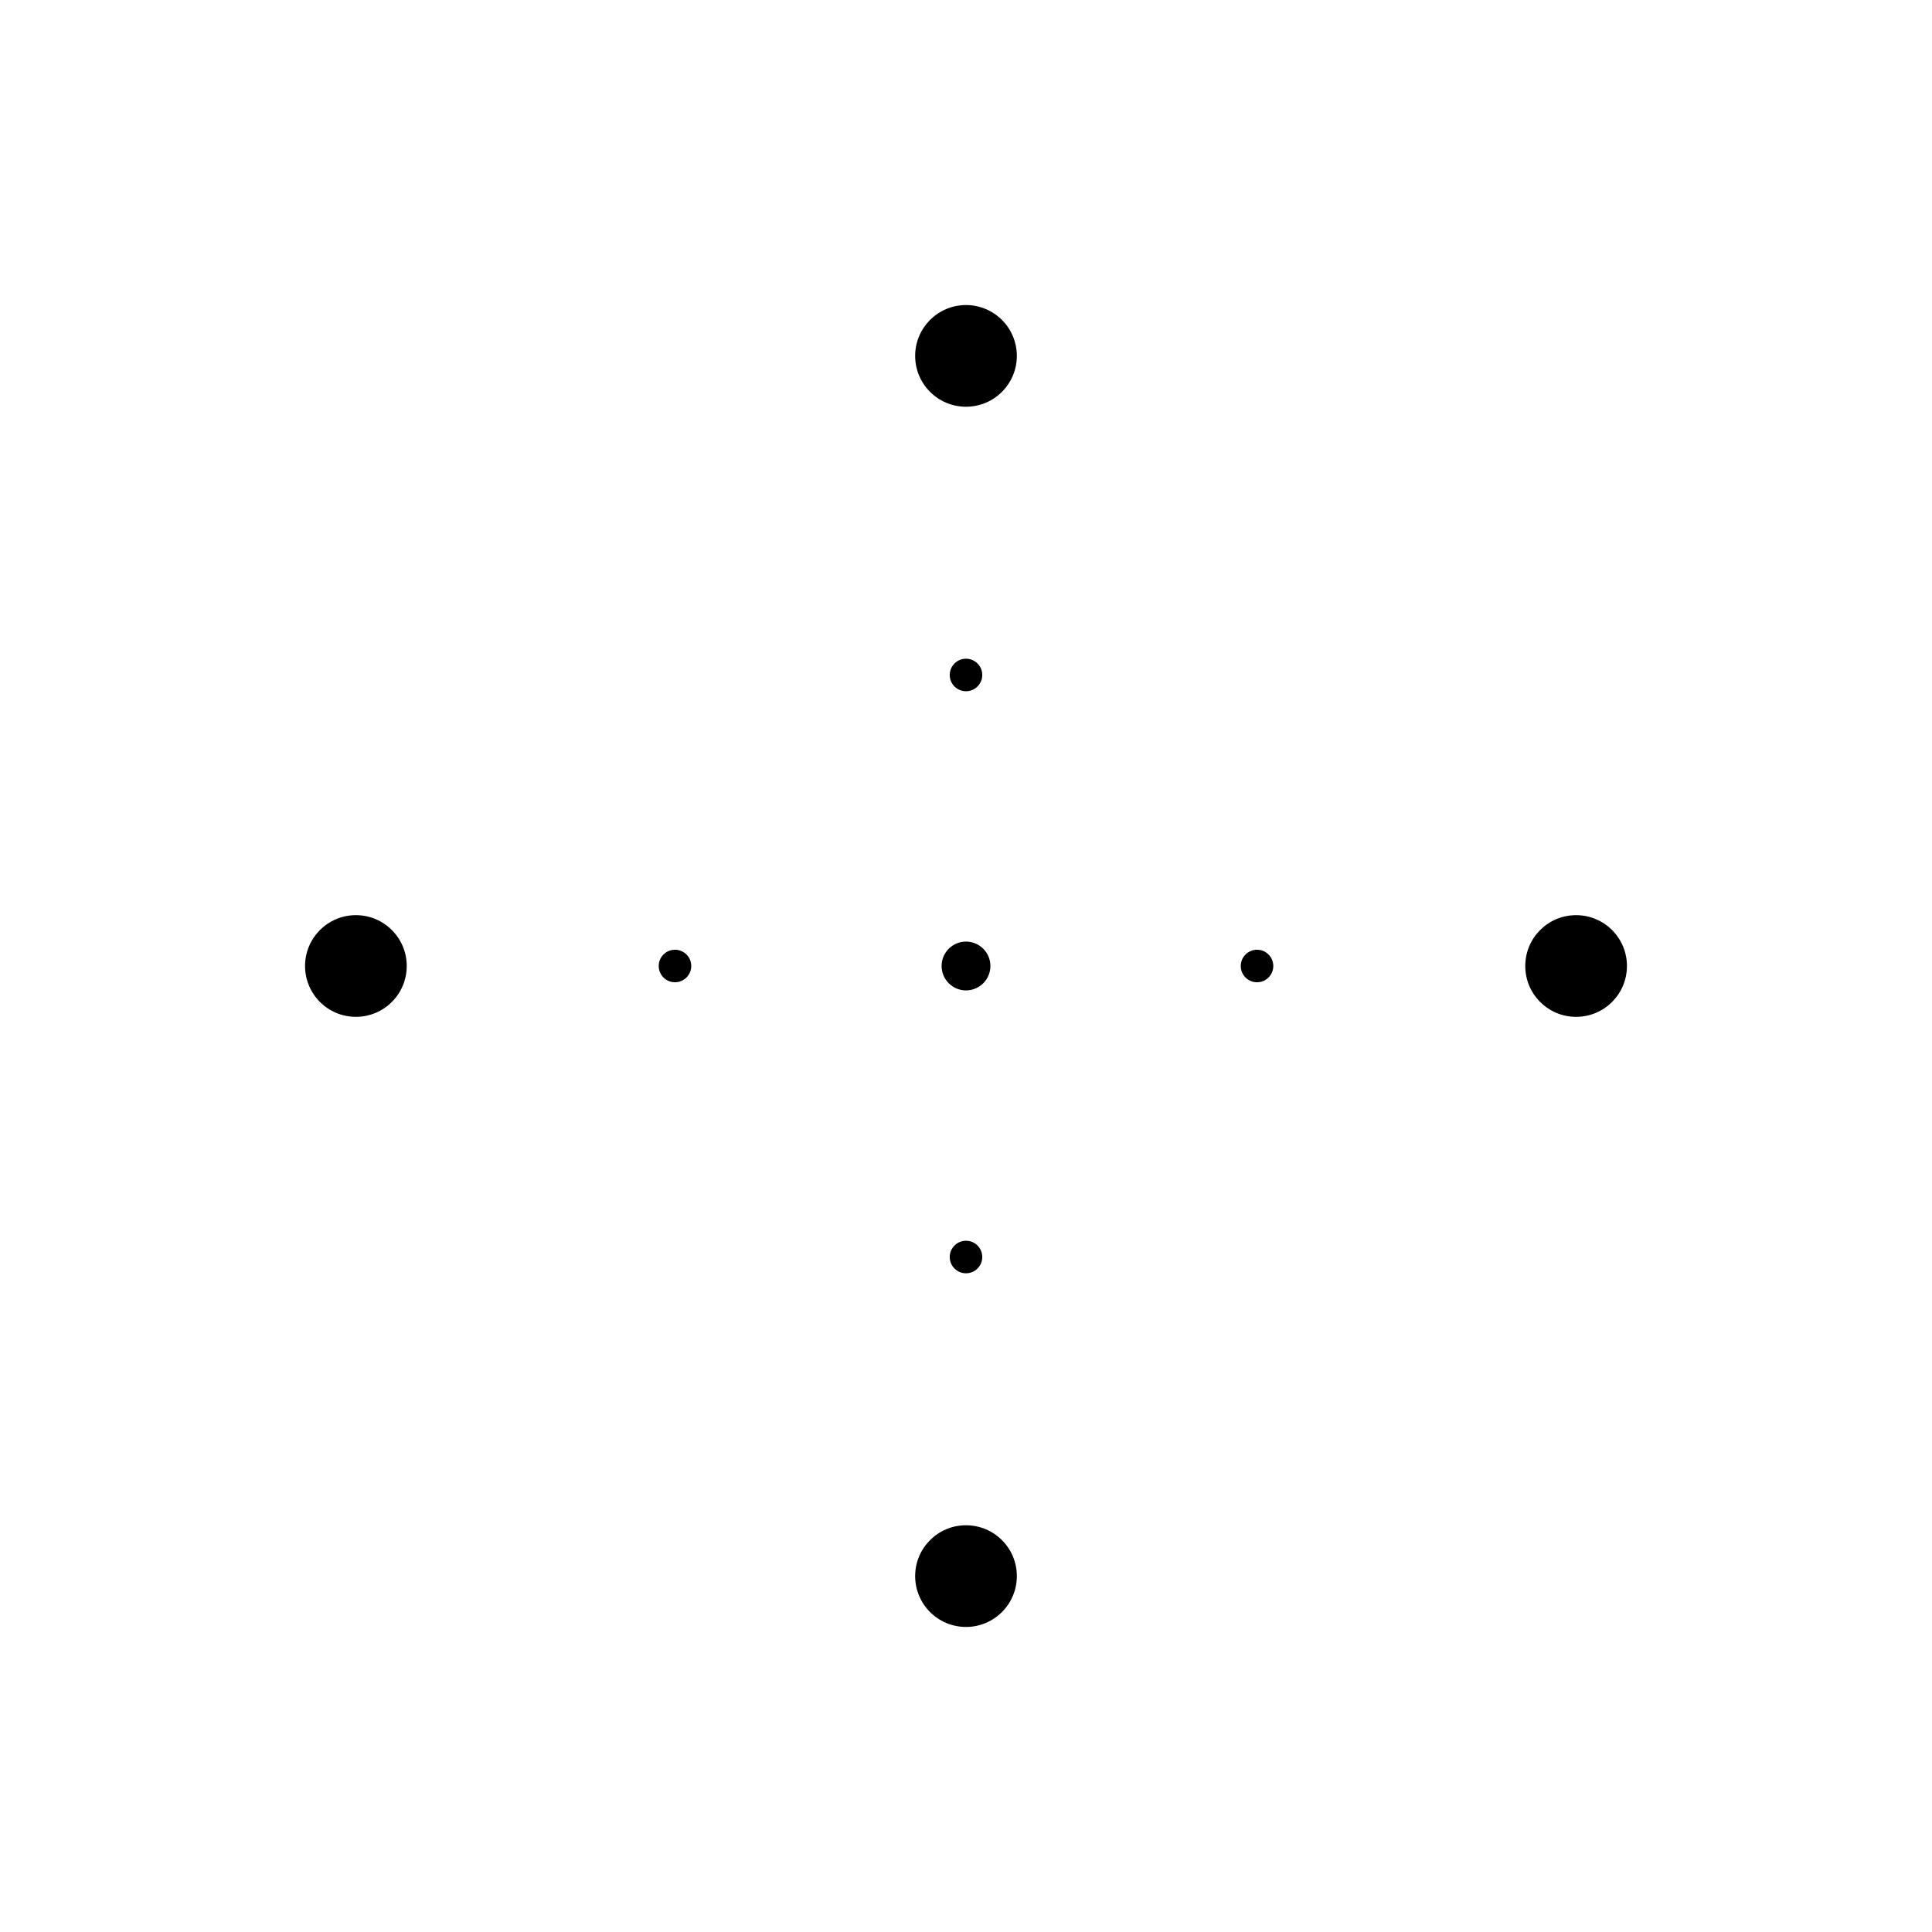
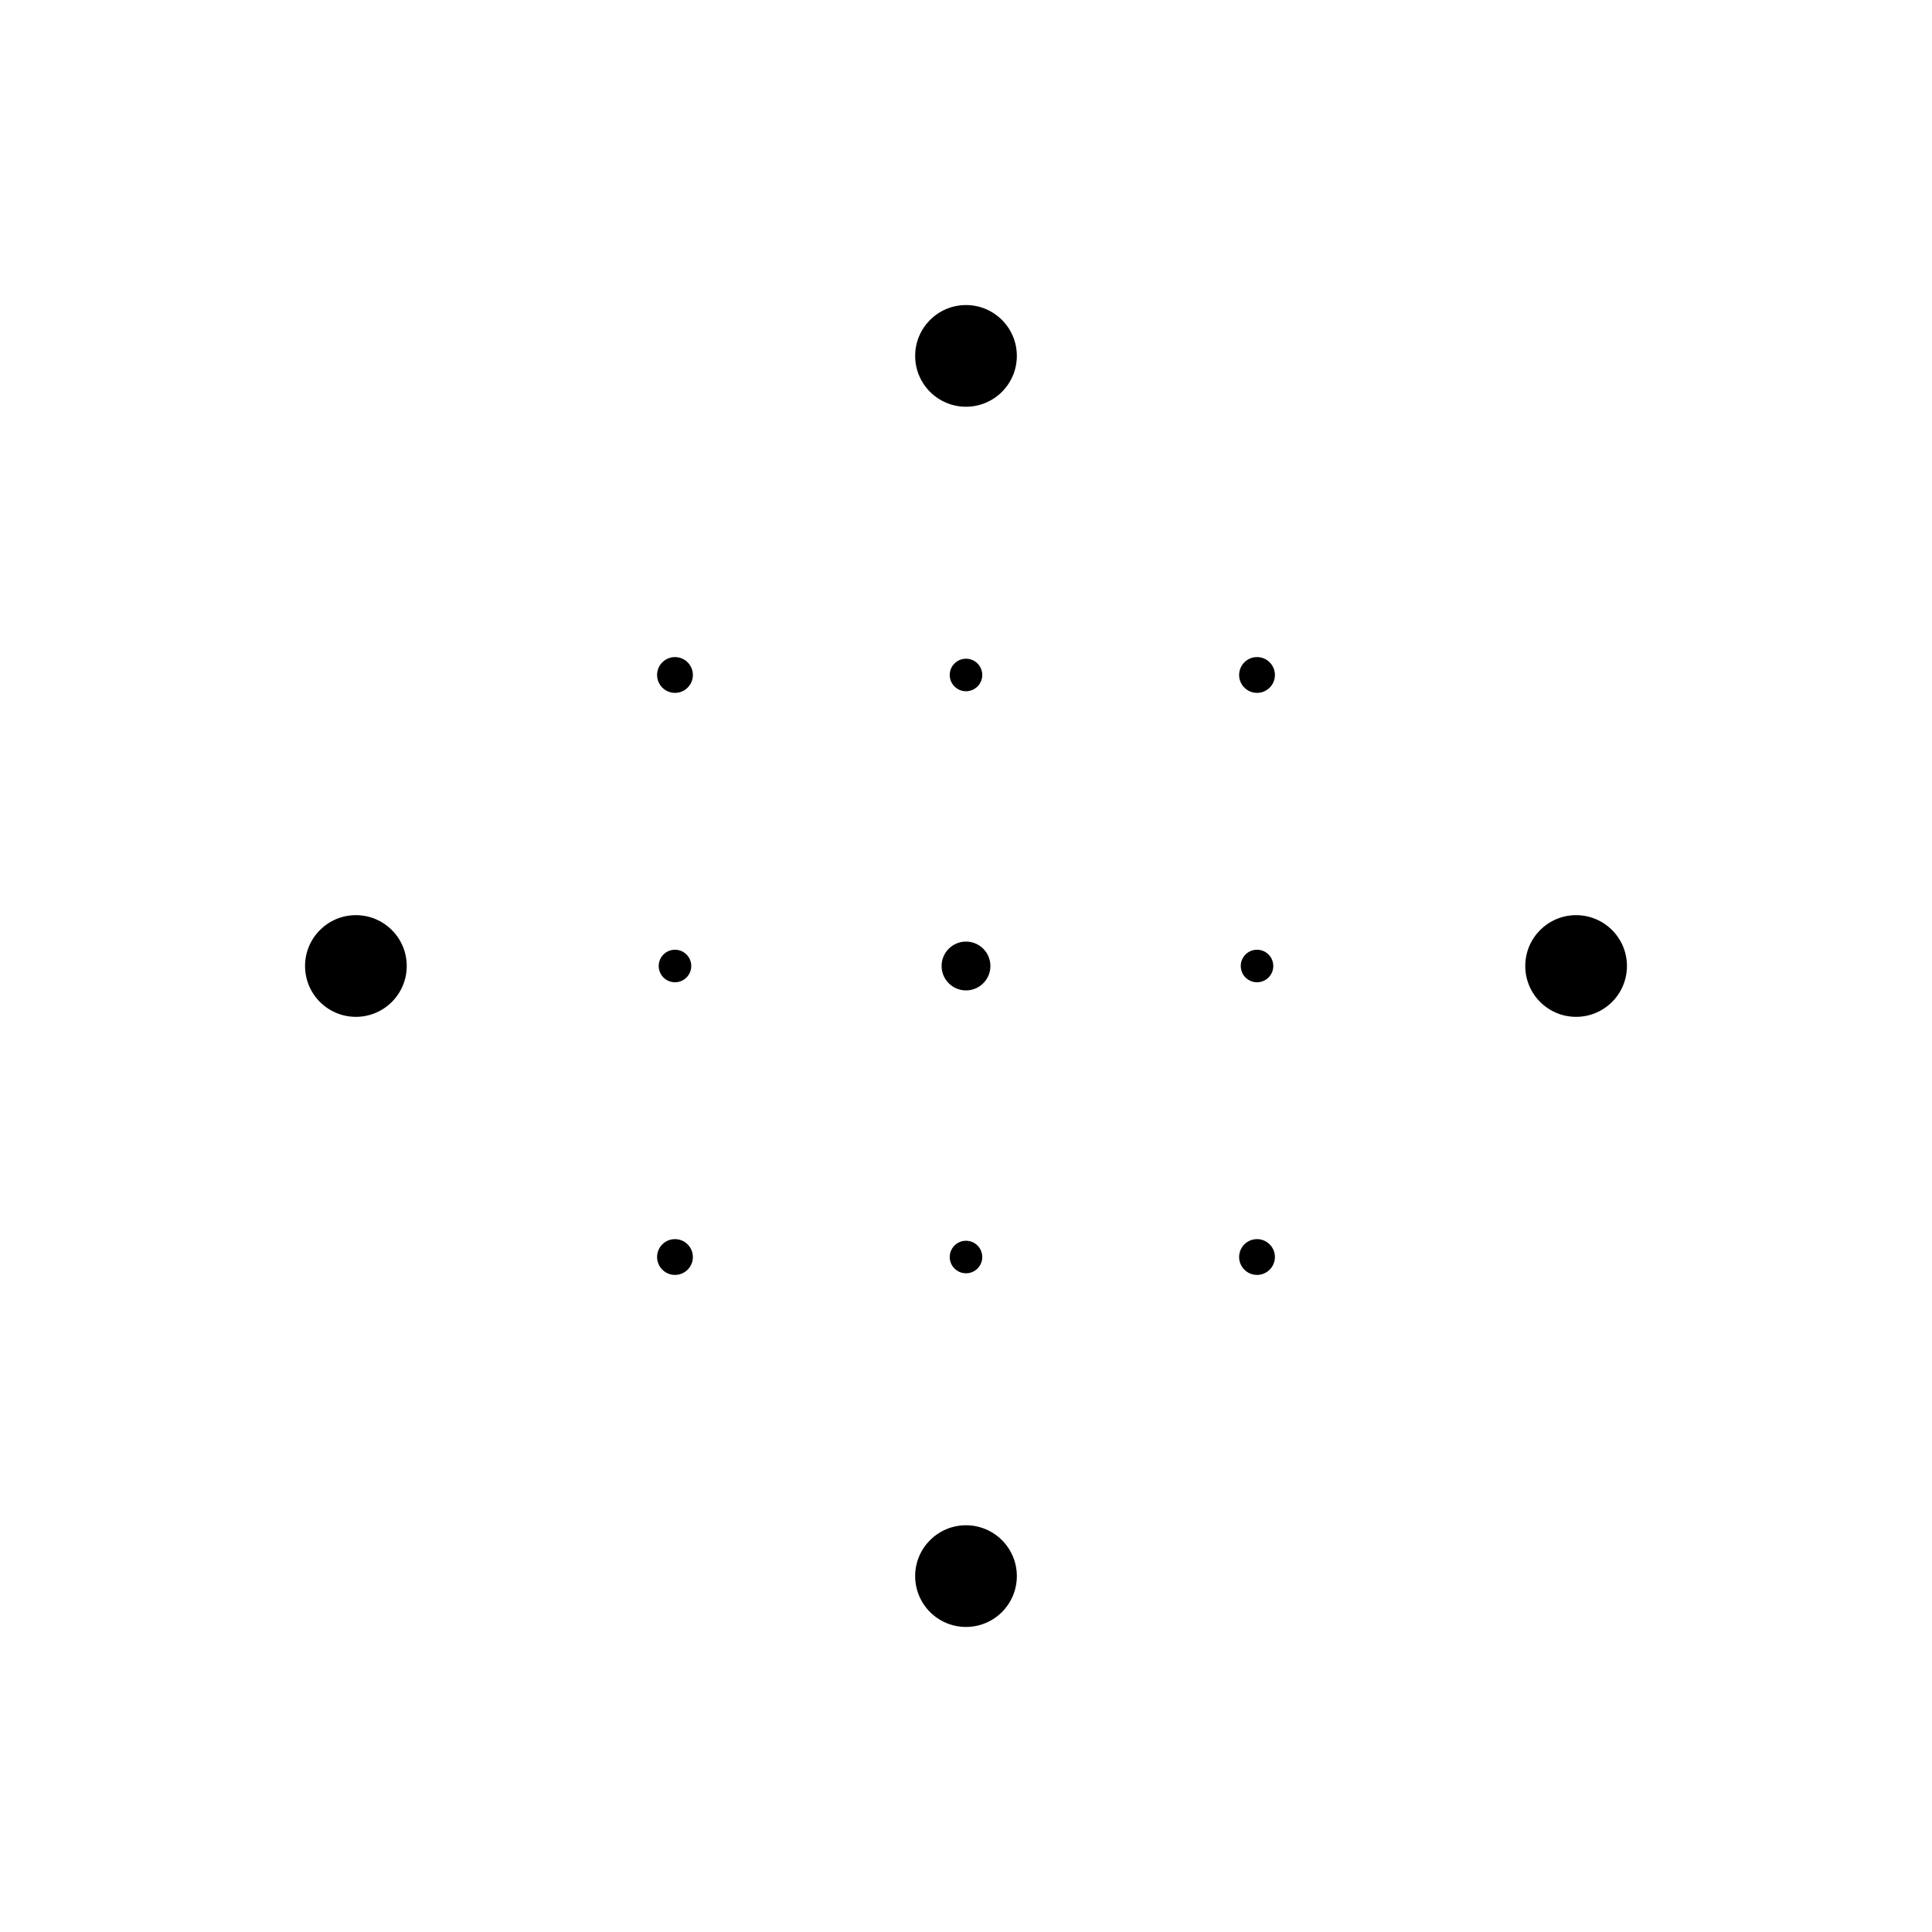
<svg xmlns="http://www.w3.org/2000/svg" version="1.1" id="Layer_1" x="0px" y="0px" viewBox="0 0 950 950" style="enable-background:new 0 0 950 950;" xml:space="preserve">
  <style type="text/css">
	.st0{fill:none;}
	</style>
  <g>
    <circle id="n_diamond_outer_point" cx="475" cy="175" r="25" />
    <circle id="e_diamond_outer_point" cx="775" cy="475" r="25" />
    <circle id="s_diamond_outer_point" cx="475" cy="775" r="25" />
    <circle id="w_diamond_outer_point" cx="175" cy="475" r="25" />
  </g>
  <g>
    <circle id="n_diamond_hand_point" cx="475" cy="331.9" r="8" />
    <circle id="e_diamond_hand_point" cx="618.1" cy="475" r="8" />
    <circle id="s_diamond_hand_point" cx="475" cy="618.1" r="8" />
    <circle id="w_diamond_hand_point" cx="331.9" cy="475" r="8" />
  </g>
  <g>
-     <circle id="ne_diamond_layer2_point" class="st0" cx="618.1" cy="331.9" r="8.8" />
-     <circle id="se_diamond_layer2_point" class="st0" cx="618.1" cy="618.1" r="8.8" />
-     <circle id="sw_diamond_layer2_point" class="st0" cx="331.9" cy="618.1" r="8.8" />
-     <circle id="nw_diamond_layer2_point" class="st0" cx="331.9" cy="331.9" r="8.8" />
+     <circle id="ne_diamond_layer2_point" cx="618.1" cy="331.9" r="8.8" />
+     <circle id="se_diamond_layer2_point" cx="618.1" cy="618.1" r="8.8" />
+     <circle id="sw_diamond_layer2_point" cx="331.9" cy="618.1" r="8.8" />
+     <circle id="nw_diamond_layer2_point" cx="331.9" cy="331.9" r="8.8" />
  </g>
  <g>
    <circle id="strict_ne_diamond_layer2_point" class="st0" cx="625" cy="325" r="8.8" />
    <circle id="strict_se_diamond_layer2_point" class="st0" cx="625" cy="625" r="8.8" />
    <circle id="strict_sw_diamond_layer2_point" class="st0" cx="325" cy="625" r="8.8" />
    <circle id="strict_nw_diamond_layer2_point" class="st0" cx="325" cy="325" r="8.8" />
  </g>
  <g>
    <circle id="strict_e_diamond_hand_point" class="st0" cx="625" cy="475" r="4.7" />
    <circle id="strict_s_diamond_hand_point" class="st0" cx="475" cy="625" r="4.7" />
    <circle id="strict_w_diamond_hand_point" class="st0" cx="325" cy="475" r="4.7" />
    <circle id="strict_n_diamond_hand_point" class="st0" cx="475" cy="325" r="4.7" />
  </g>
  <circle id="center_point" cx="475" cy="475" r="12" />
</svg>
